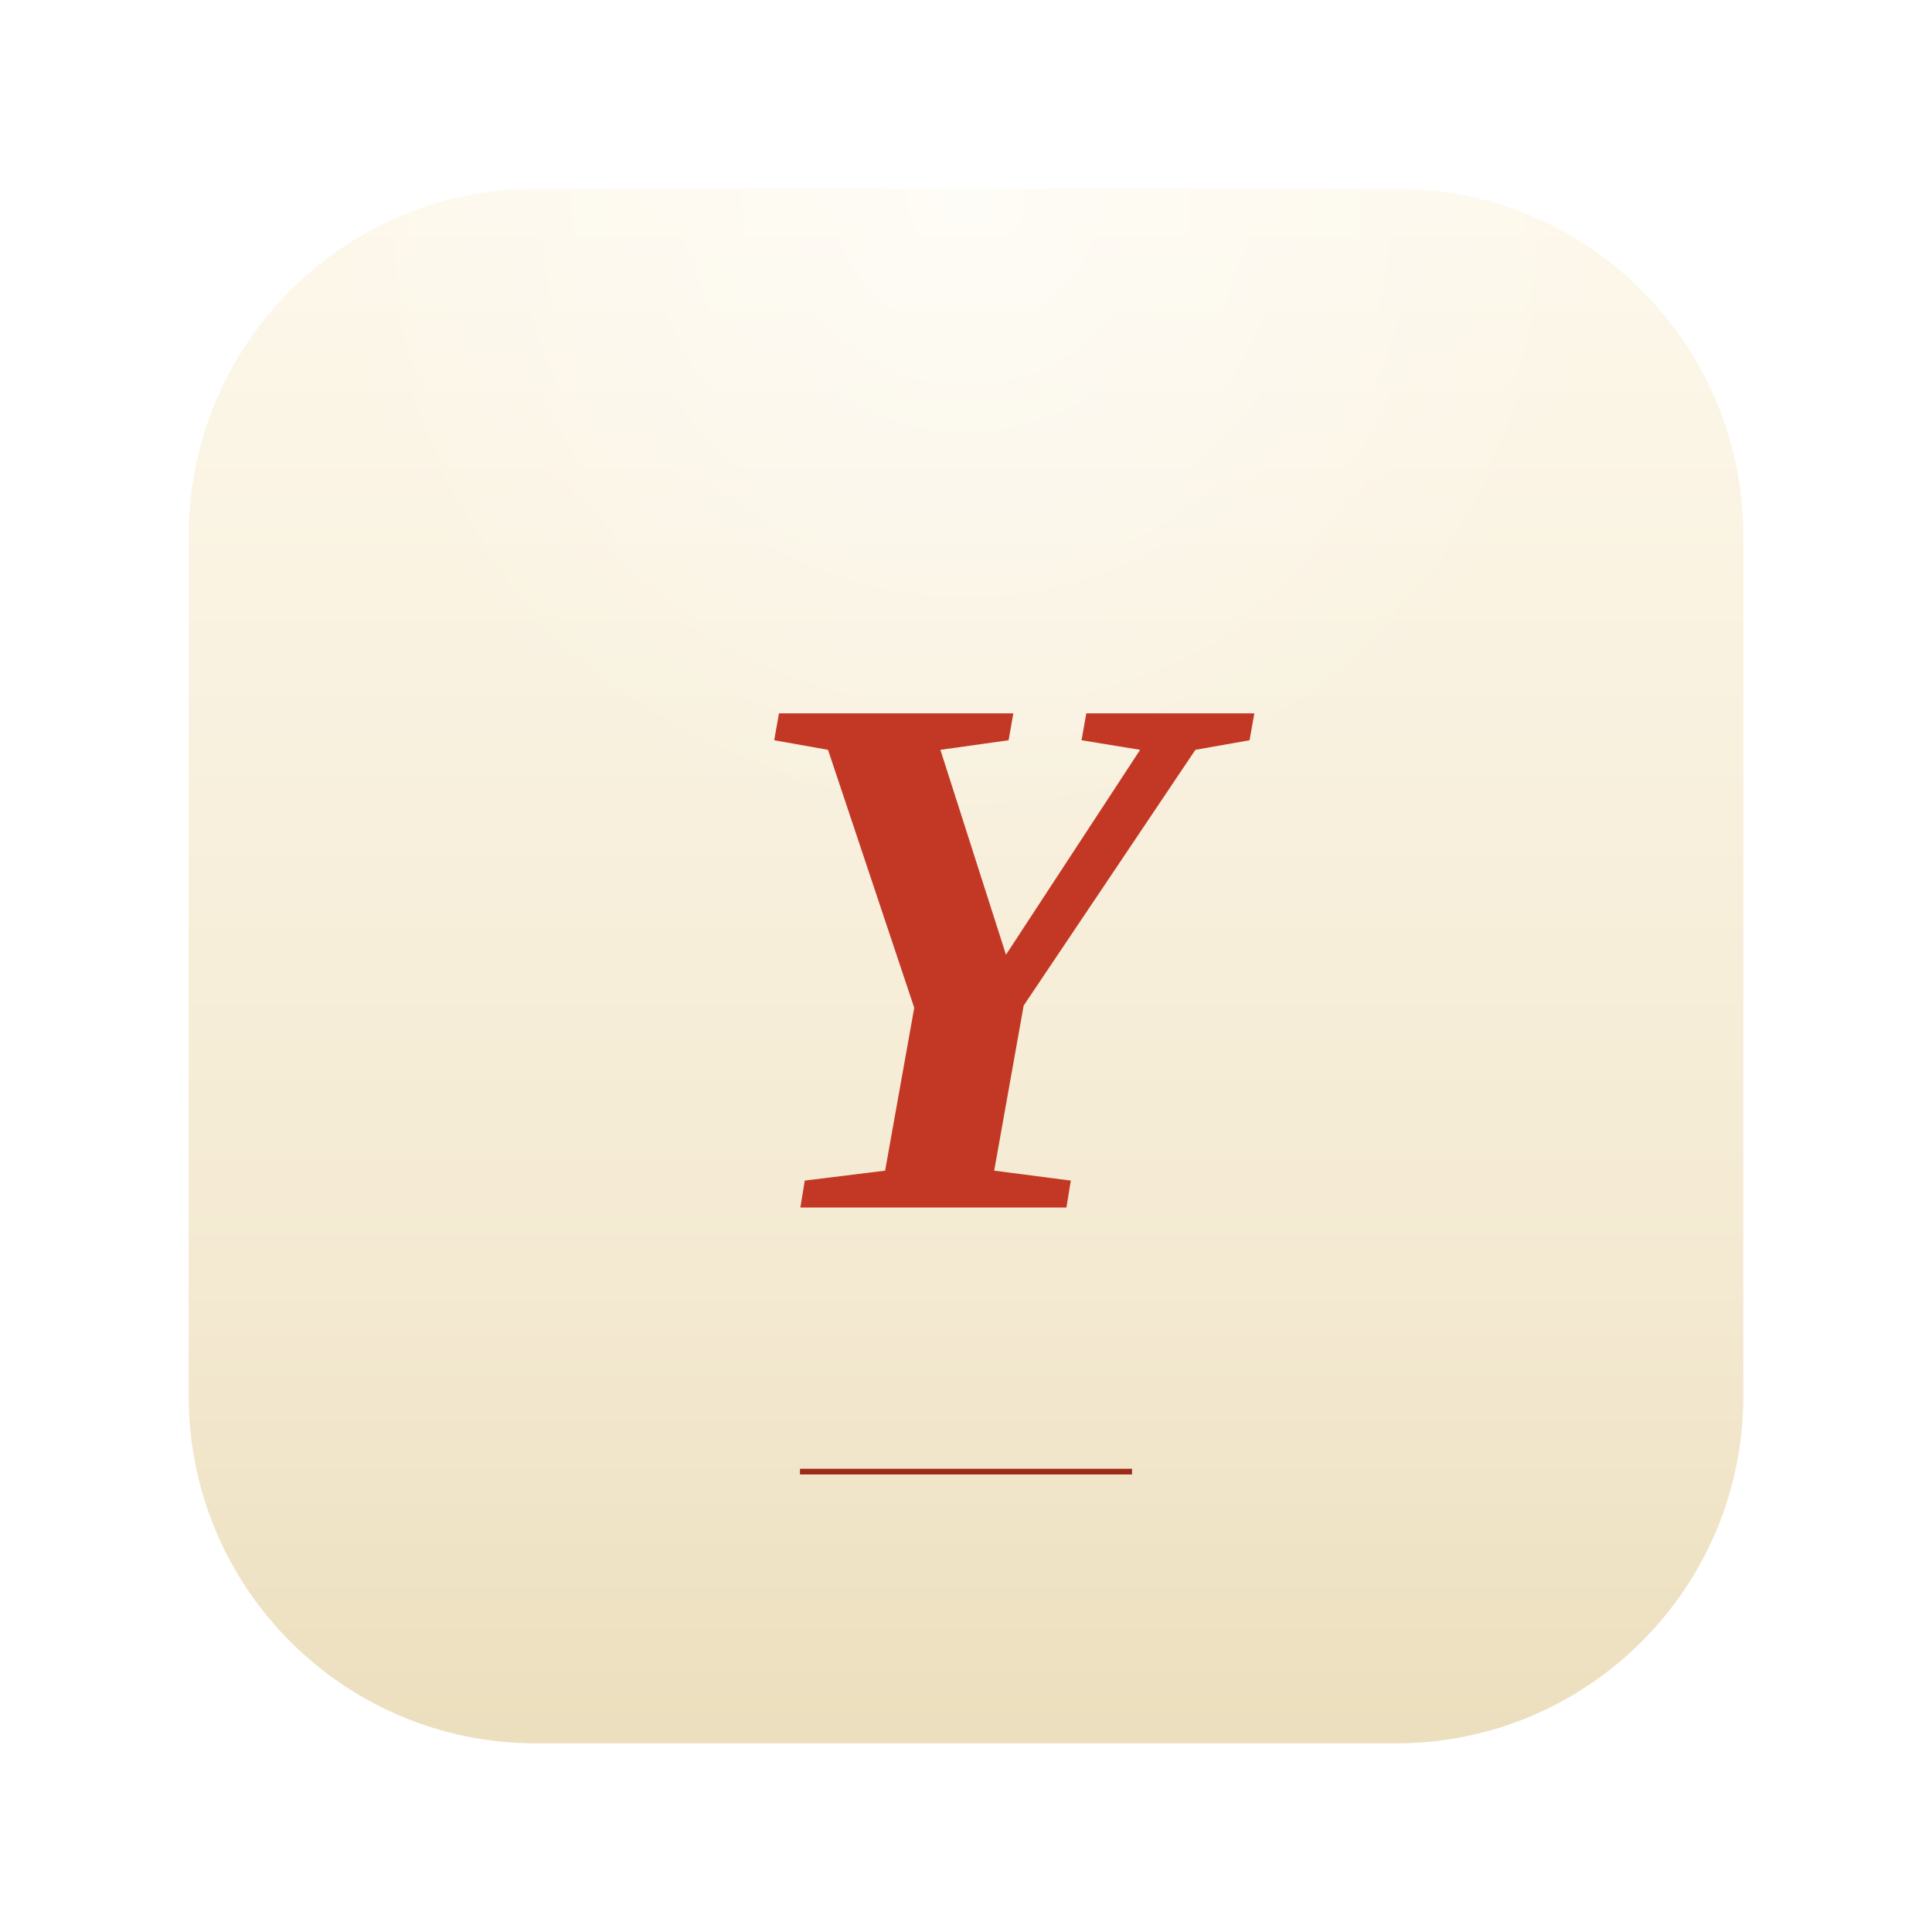
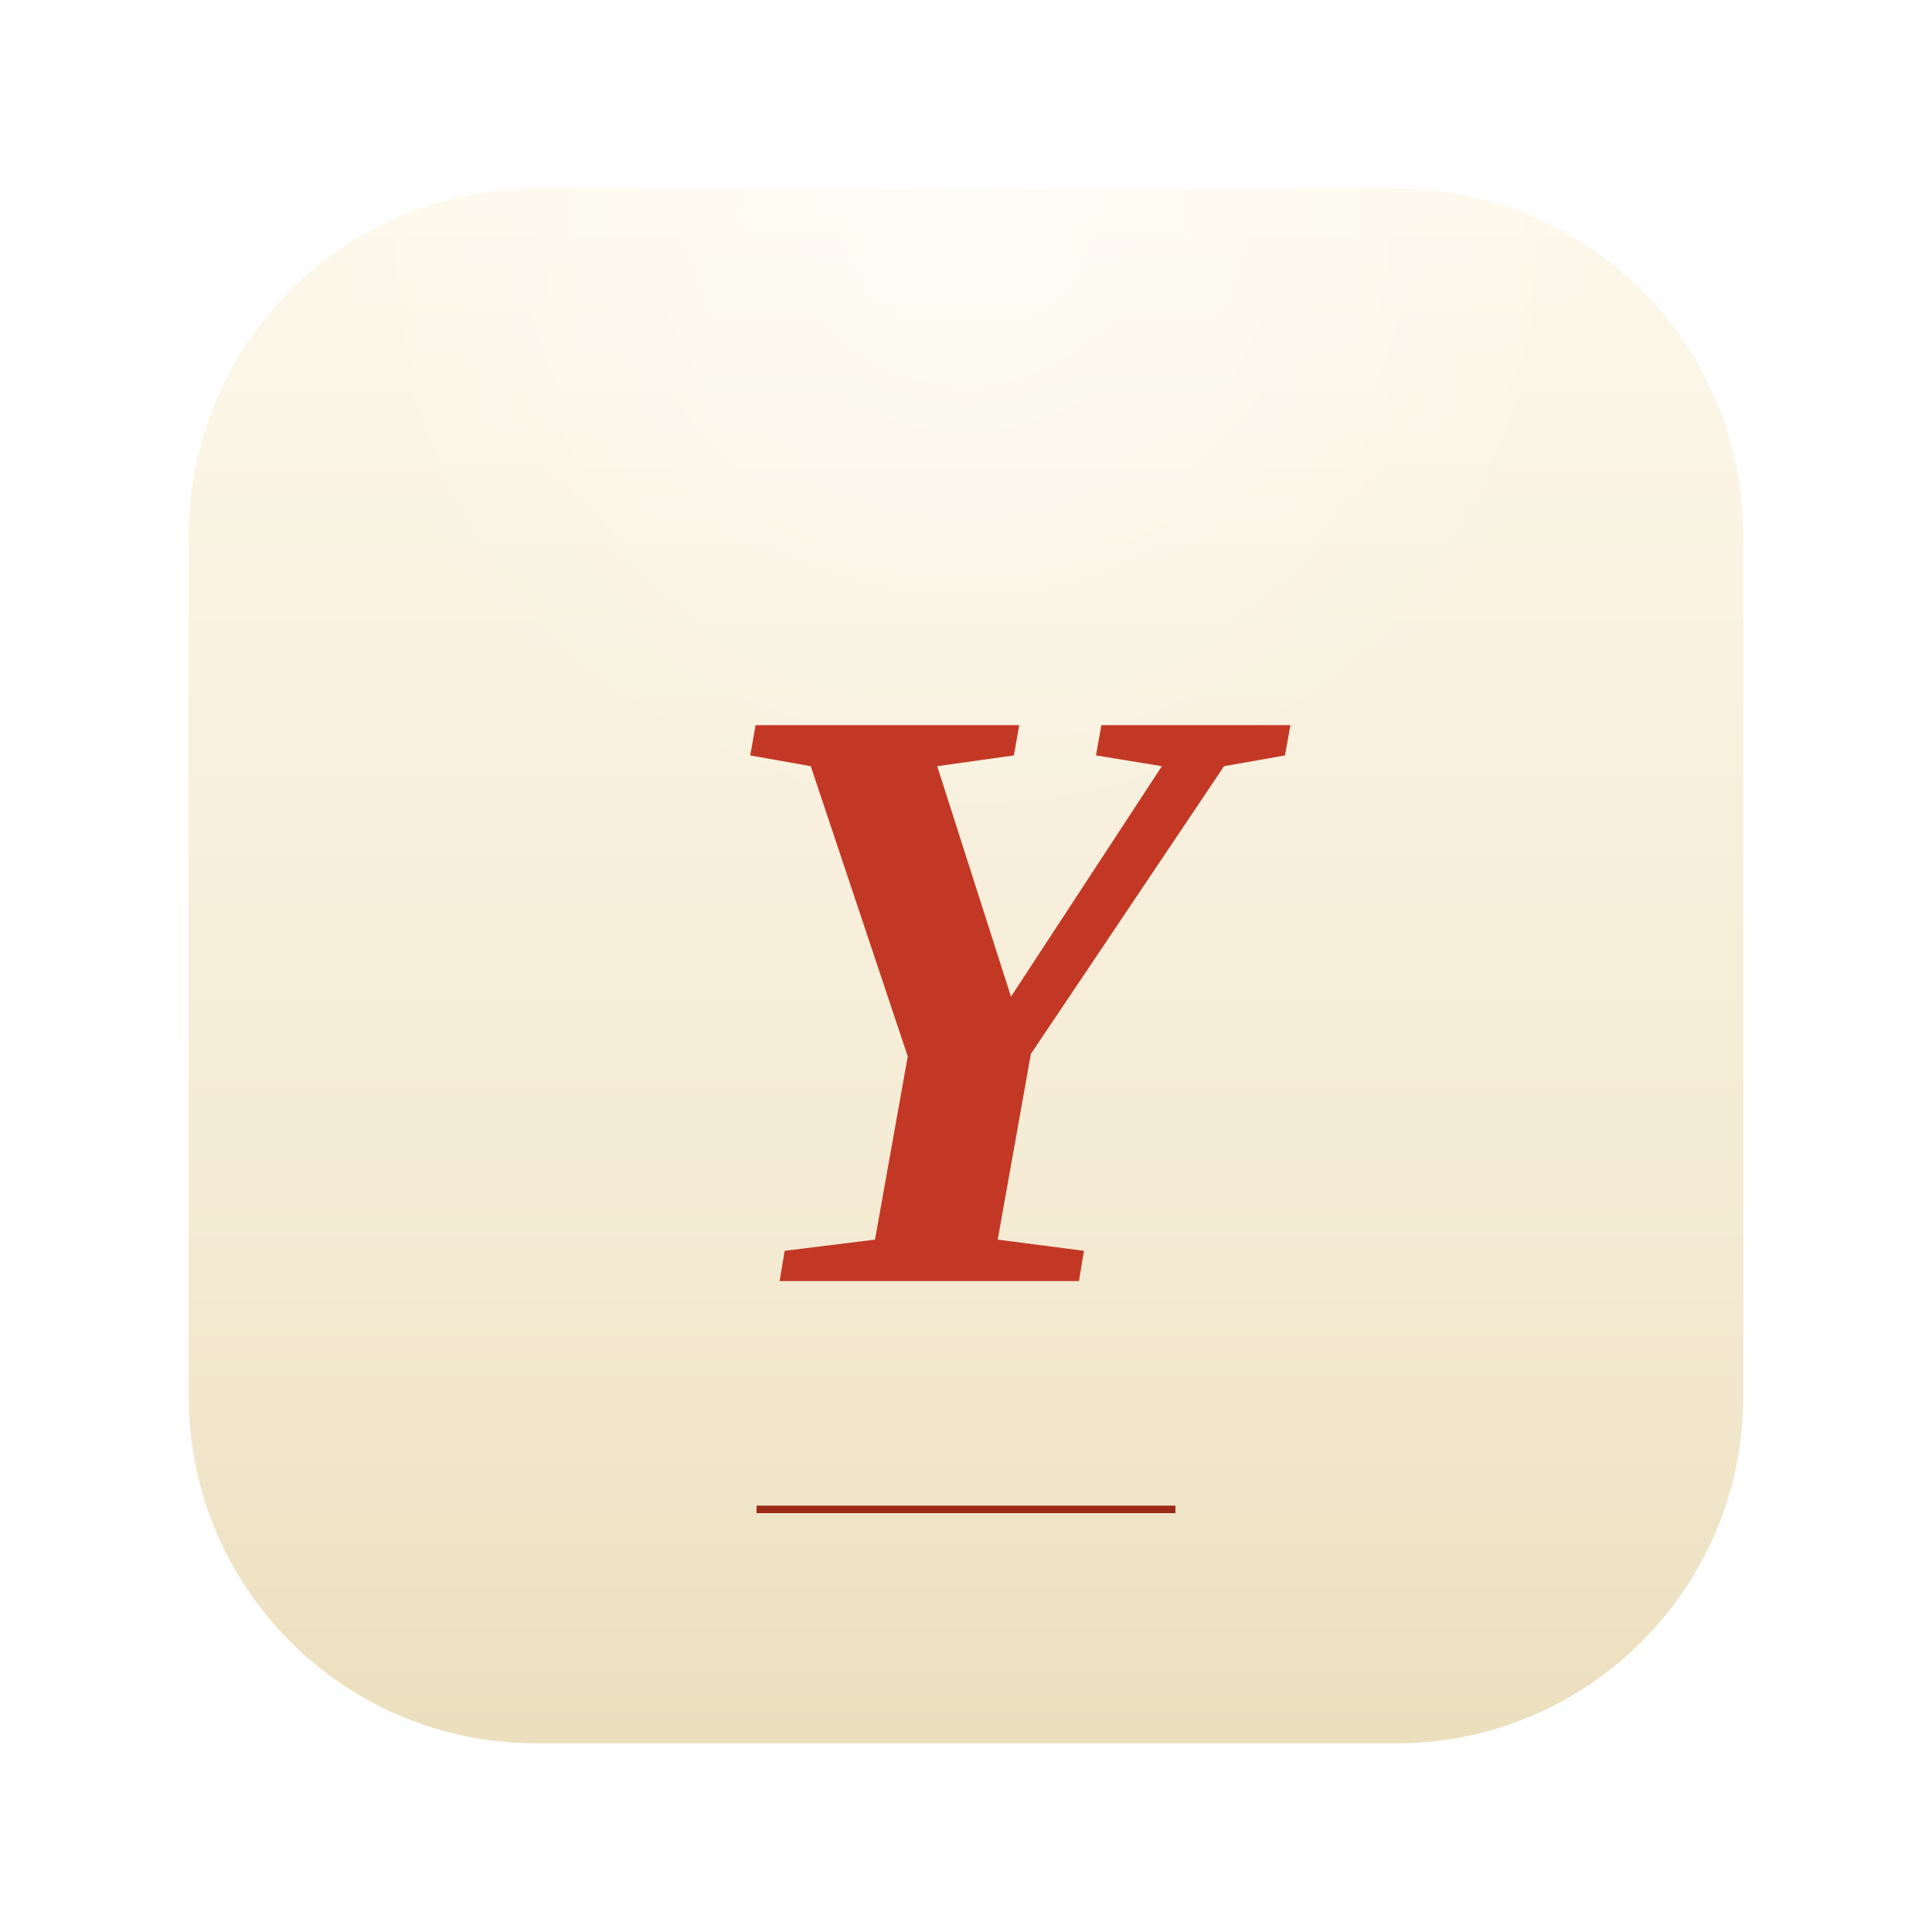
<svg xmlns="http://www.w3.org/2000/svg" viewBox="0 0 1024 1024">
  <defs>
    <linearGradient id="bg" x1="0" y1="0" x2="0" y2="1">
      <stop offset="0" stop-color="#fdf8eb" />
      <stop offset="0.7" stop-color="#f4ead2" />
      <stop offset="1" stop-color="#ecdfbe" />
    </linearGradient>
    <radialGradient id="hl" cx="50%" cy="0%" r="60%">
      <stop offset="0" stop-color="#ffffff" stop-opacity="0.55" />
      <stop offset="0.7" stop-color="#ffffff" stop-opacity="0" />
    </radialGradient>
    <clipPath id="squircle">
      <rect x="100" y="100" width="824" height="824" rx="184" ry="184" />
    </clipPath>
  </defs>
  <g clip-path="url(#squircle)">
    <rect x="100" y="100" width="824" height="824" fill="url(#bg)" />
    <rect x="100" y="100" width="824" height="824" fill="url(#hl)" />
-     <text x="512" y="640" text-anchor="middle" font-family="'Playfair Display','Times New Roman',Georgia,serif" font-style="italic" font-weight="800" font-size="400" fill="#c33824">Y</text>
-     <line x1="424" y1="780" x2="600" y2="780" stroke="#9b2a18" stroke-width="3" />
+     <text x="512" y="679" text-anchor="middle" font-family="'Playfair Display','Times New Roman',Georgia,serif" font-style="italic" font-weight="800" font-size="450" fill="#c33824">Y</text>
+     <line x1="401" y1="800" x2="623" y2="800" stroke="#9b2a18" stroke-width="4" />
  </g>
</svg>
